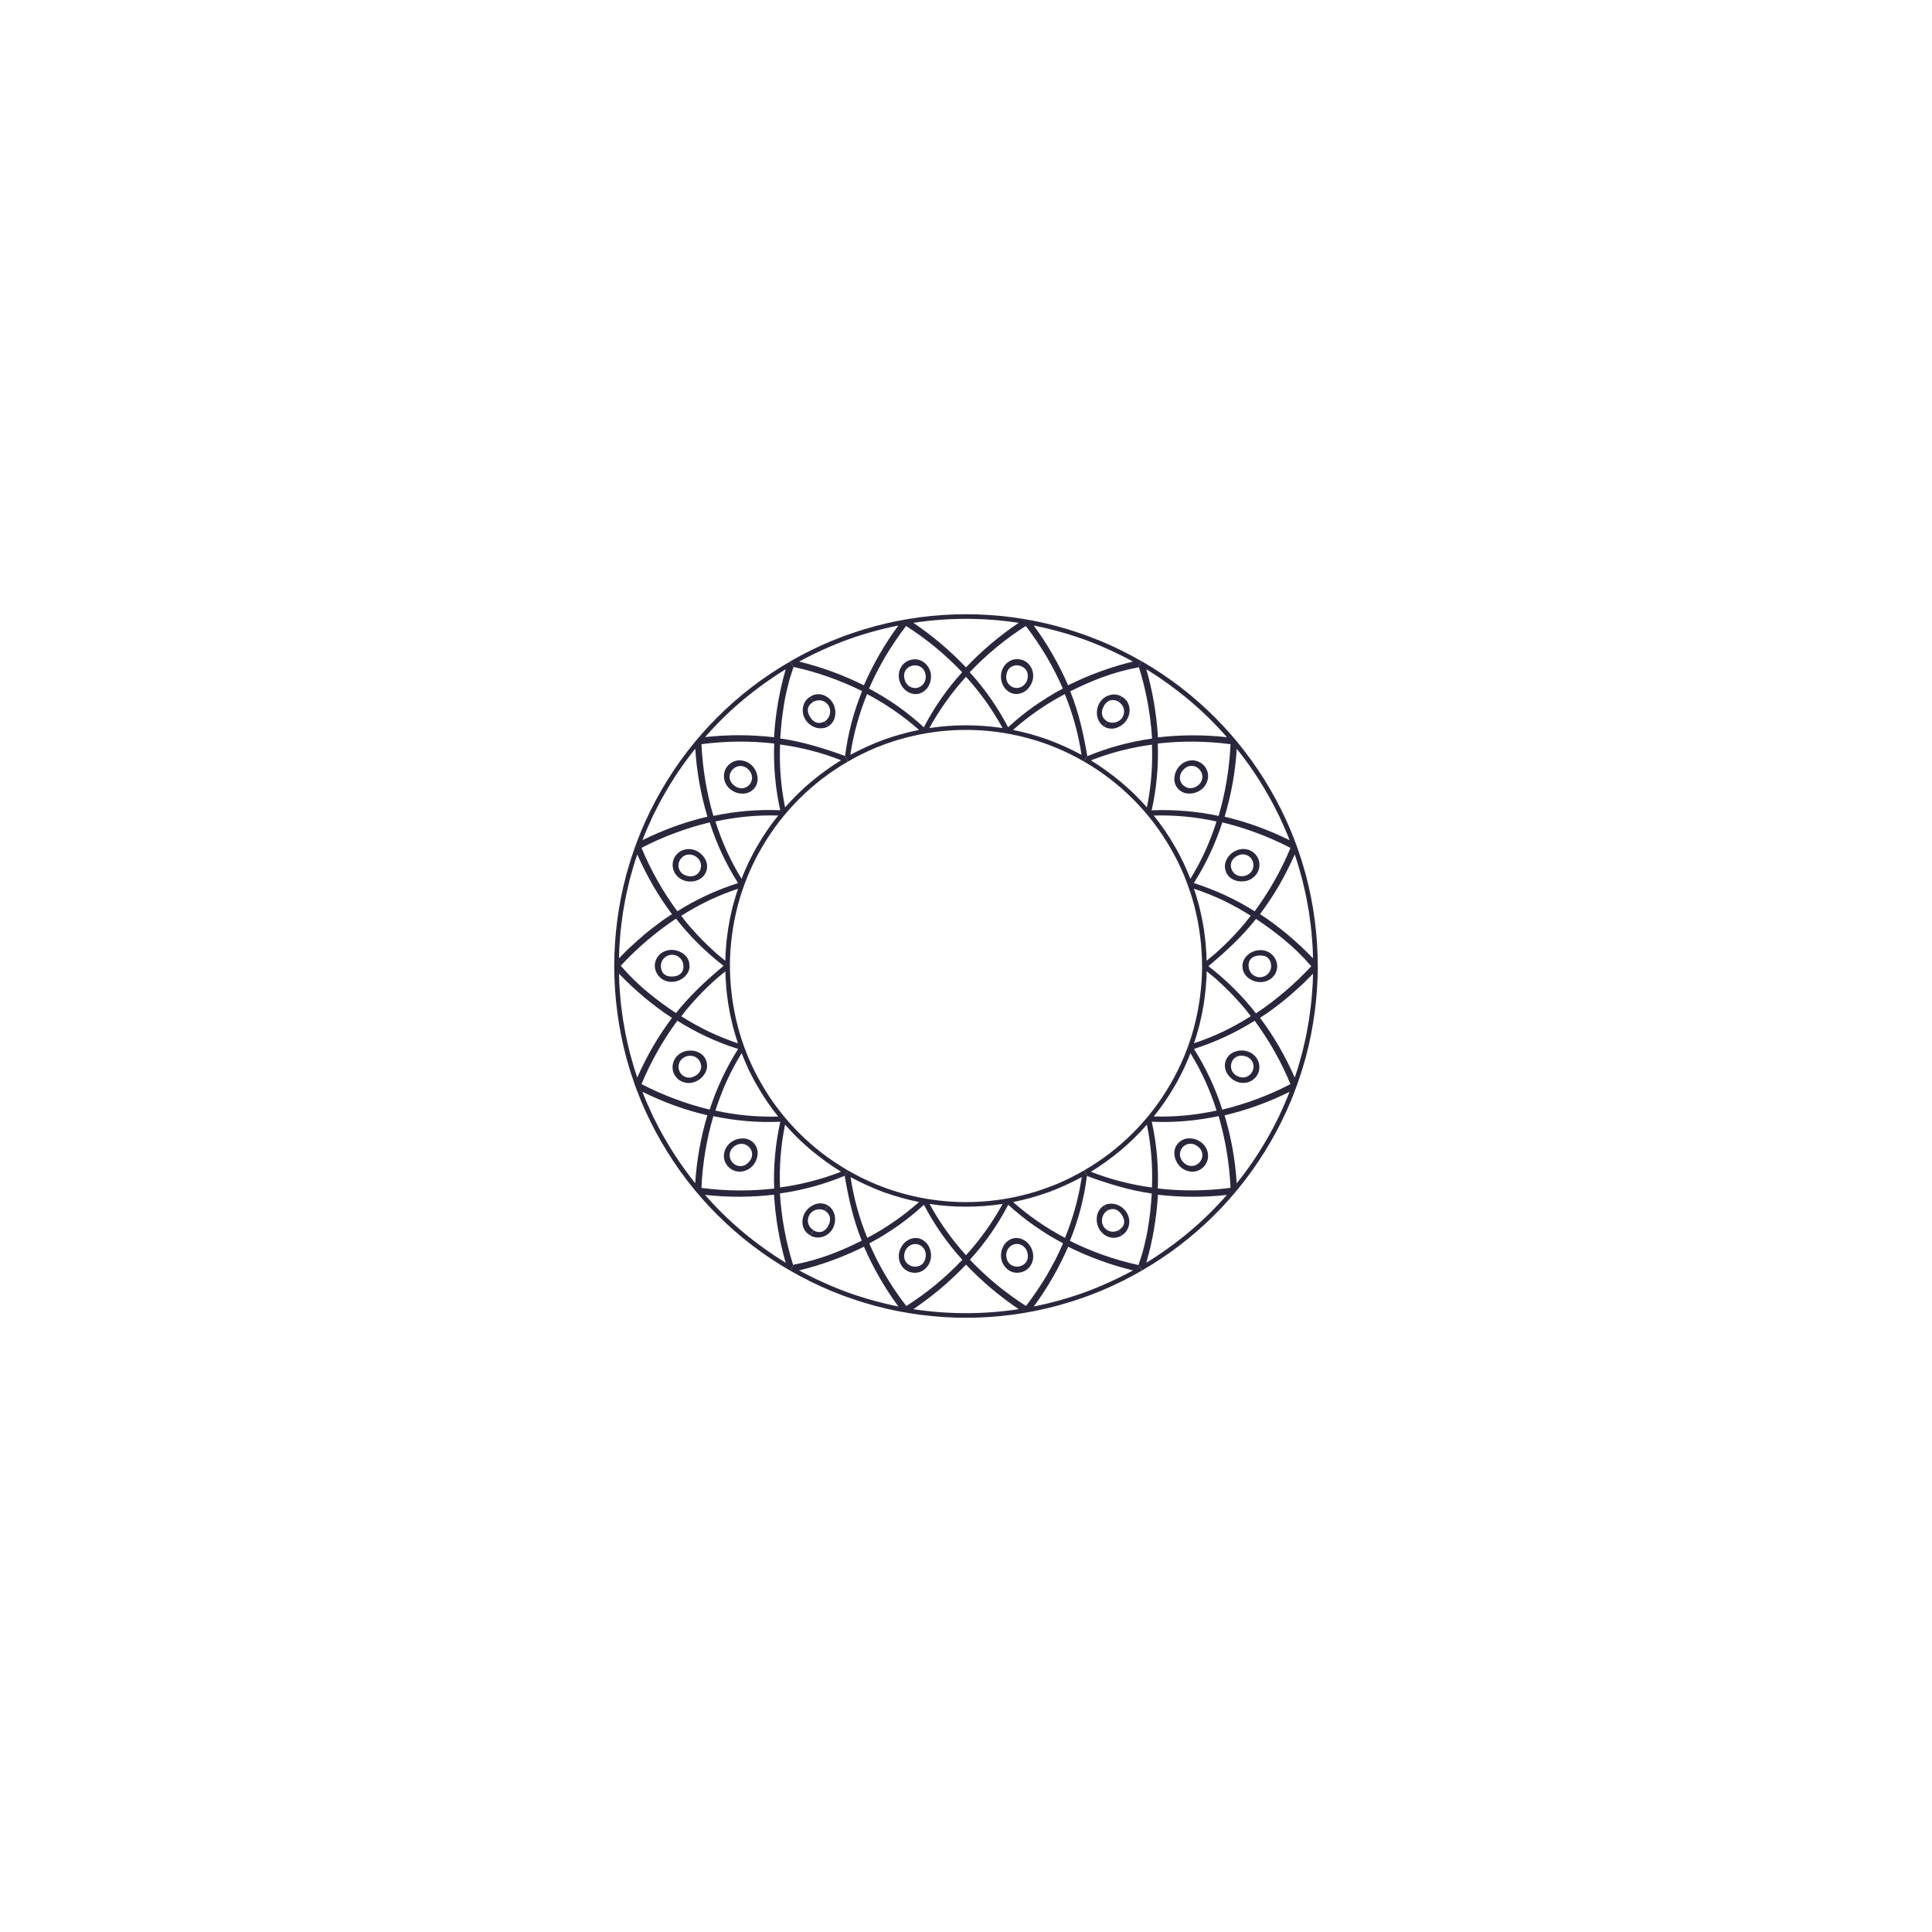
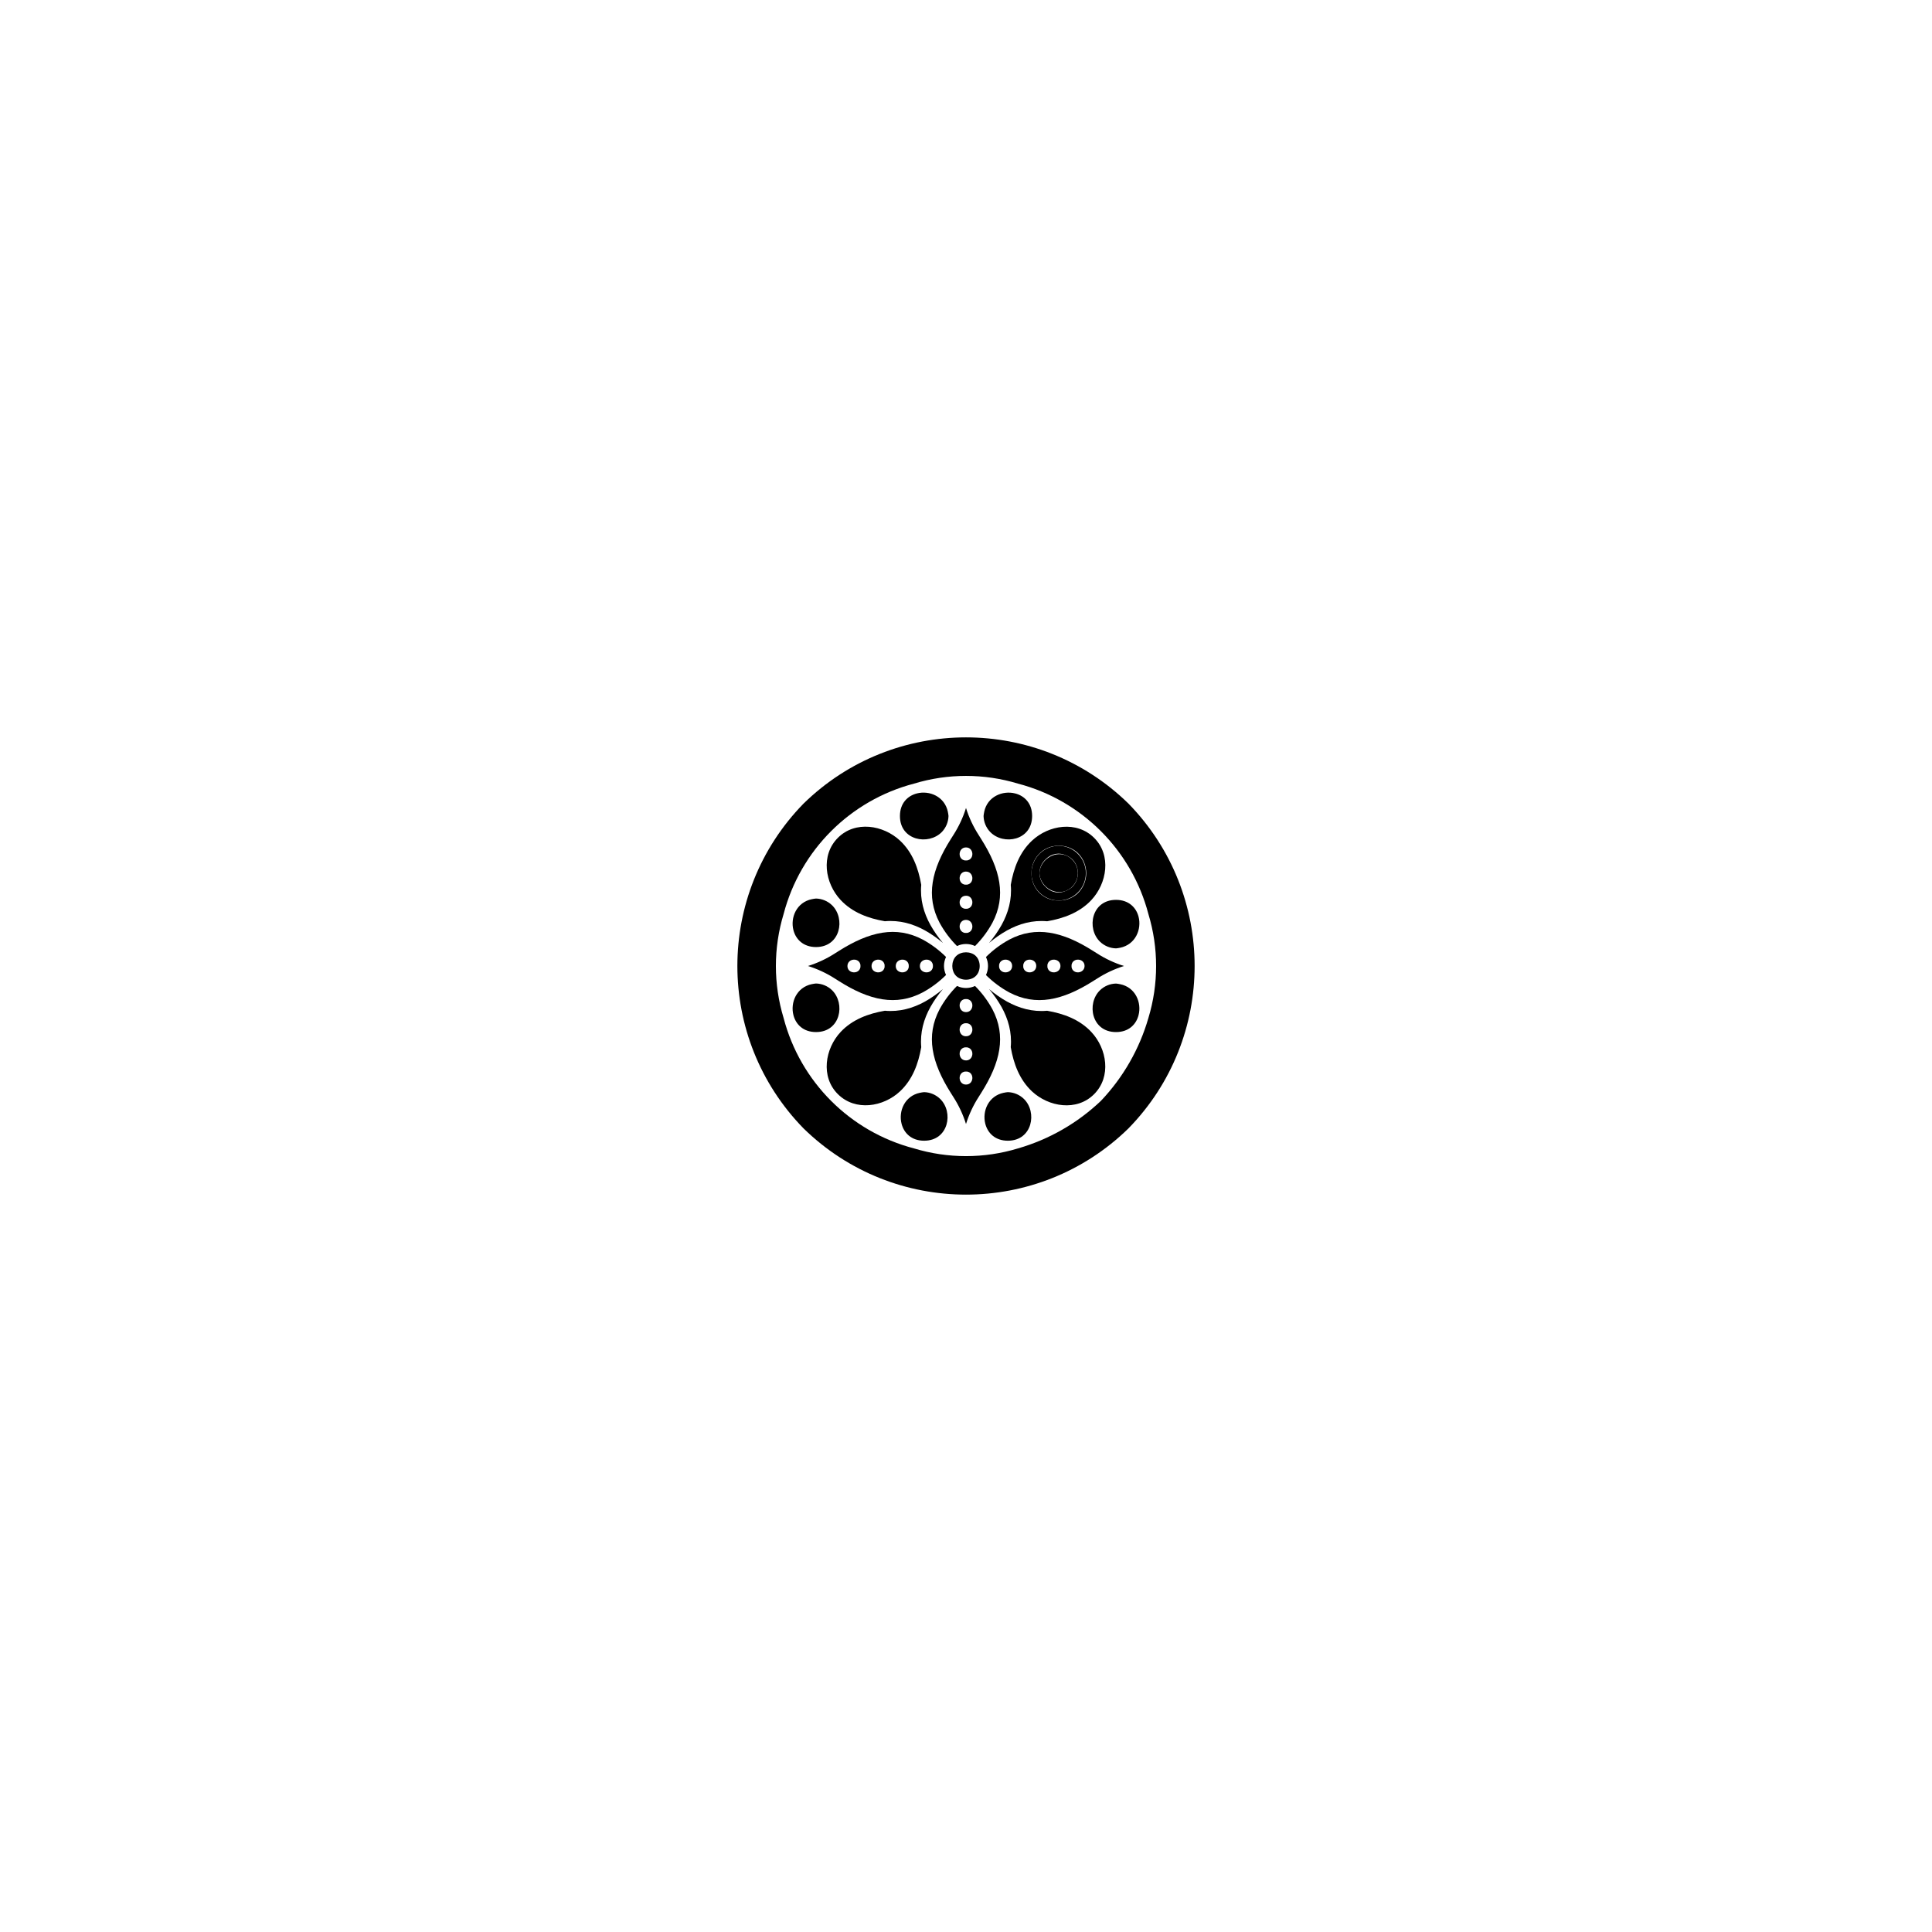
<svg xmlns="http://www.w3.org/2000/svg" id="Layer_1" data-name="Layer 1" viewBox="0 0 1200 1200">
-   <defs>
-     <style>.cls-1{fill:#2a273d;}</style>
-   </defs>
-   <path class="cls-1" d="M699.63,752.88a11.73,11.73,0,0,0-6.52-4.85,10,10,0,0,0-3.74-.36,8.41,8.41,0,0,0-3.54,1l1.89,3.27c3.34-1.83,6.61-1.24,9.12,2.72s1.54,7.41-2.08,9.45l1.89,3.27a10.09,10.09,0,0,0,3-2.76,10.58,10.58,0,0,0,1.56-3.73A10.69,10.69,0,0,0,699.63,752.88Z" />
-   <path class="cls-1" d="M673.27,727A146,146,0,0,0,727,673.27a144.22,144.22,0,0,0,8.51-17.17c1.15-3,2.4-5.91,3.35-9,.48-1.52,1.09-3,1.49-4.55l1.3-4.6a150.7,150.7,0,0,0,5-38h4.21a.62.62,0,0,0-.29.15,168,168,0,0,1,29.55,29.31,192.33,192.33,0,0,0,34.34-29.28.43.43,0,0,0-.28-.18h4.34a222.83,222.83,0,0,1-7.43,56.53l-2,6.89c-.62,2.31-1.47,4.54-2.21,6.81-1.45,4.55-3.26,9-5,13.41a215.53,215.53,0,0,1-12.69,25.62,217.83,217.83,0,0,1-79.93,79.93l-2.09-3.62c.68-1.93,1.32-3.82,1.91-5.7s1.07-3.82,1.54-5.7c.93-3.76,1.76-7.36,2.35-11.09s1.13-7.27,1.52-10.88.65-7.26.9-10.82c-3.61-.54-7.08-1.18-10.47-1.89s-6.8-1.65-10.09-2.55-6.59-2-9.83-3l-4.83-1.62-4.86-1.8Zm88.8,15.18a189.77,189.77,0,0,1-42.84-.11A193.46,193.46,0,0,1,712,784.31a229.9,229.9,0,0,0,26.66-19.18A213.73,213.73,0,0,0,762.07,742.16Zm38.87-64a203.11,203.11,0,0,1-20.1,8.58,188,188,0,0,1-20.23,6,186.9,186.9,0,0,1,7.54,42.19,208,208,0,0,0,18.55-27.1c2.82-4.7,5.26-9.62,7.73-14.51C796.71,688.32,799,683.34,800.94,678.2Zm-18.31-46A184,184,0,0,1,794.3,649.8a198.54,198.54,0,0,1,9.88,19.49c1.85-5.16,3.26-10.47,4.73-15.76,1.25-5.34,2.55-10.68,3.41-16.09l.72-4.05c.23-1.36.37-2.72.55-4.08.34-2.72.73-5.43,1-8.16l.63-8.19c.24-2.72.2-5.46.3-8.19-2.61,2.68-5.08,5.26-7.83,7.75s-5.41,4.87-8.11,7.17-5.6,4.48-8.38,6.57c-1.41,1-2.77,2.08-4.22,3.07Zm-41.07,15.82a159,159,0,0,0,17.9-7.16,169.9,169.9,0,0,0,17.43-9.67l-3.12-4c-1-1.29-2.2-2.58-3.29-3.83-2.23-2.51-4.4-4.92-6.7-7.24s-4.7-4.57-7-6.71-4.9-4.21-7.32-6.16c-.09,1.9,0,3.81-.21,5.71l-.43,5.69c-.18,1.89-.48,3.77-.7,5.66-.13.94-.21,1.89-.37,2.83l-.51,2.8c-.57,3.76-1.51,7.43-2.34,11.14C743.79,640.8,742.87,644.48,741.56,648.05Zm0,3.47A164.09,164.09,0,0,1,759.2,689.2a188.22,188.22,0,0,0,42.35-15.82A187.59,187.59,0,0,0,779.29,634,163.81,163.81,0,0,1,741.52,651.52Zm-24.92,42a159.71,159.71,0,0,0,39-3.7,169.57,169.57,0,0,0-7.14-18.61,157.87,157.87,0,0,0-9.1-17c-1.3,3.57-2.94,7-4.49,10.46-1.74,3.37-3.39,6.8-5.36,10.05A143.31,143.31,0,0,1,716.6,693.51Zm-1.27,3.23a162.64,162.64,0,0,1,3.76,41.49,185.48,185.48,0,0,0,45.17-.41,189.28,189.28,0,0,0-7.4-44.55A165.64,165.64,0,0,1,715.33,696.74Zm-3,1.8a147,147,0,0,1-16.29,16,163.12,163.12,0,0,1-18.49,13.32,164.62,164.62,0,0,0,37.89,9.76A161.58,161.58,0,0,0,712.37,698.54Z" />
-   <path class="cls-1" d="M733.16,724.74a12.08,12.08,0,0,1-3.65-7.27,8.93,8.93,0,0,1,2-7.14,9.36,9.36,0,0,1,6.65-3.25,12,12,0,0,1,7.85,2.4,10.61,10.61,0,0,1,4.24,7,9.71,9.71,0,0,1-2.19,7.76,9.93,9.93,0,0,1-7.23,3.52A11.23,11.23,0,0,1,733.16,724.74Zm2.27-2.42a6.63,6.63,0,0,0,9.79-.57c2.26-2.61,2.45-6.81-1.25-9.66s-7.46-1.78-9.52.62S732,719.11,735.43,722.32Z" />
-   <path class="cls-1" d="M767.85,671.72a12.41,12.41,0,0,1-6-5.6,9.11,9.11,0,0,1,4.63-12.7,11.94,11.94,0,0,1,8.16-.45,10.64,10.64,0,0,1,6.41,5.12,10.21,10.21,0,0,1,.61,8.06,10,10,0,0,1-5.65,5.76A10.88,10.88,0,0,1,767.85,671.72Zm1.25-3.07a6.68,6.68,0,0,0,9.06-3.86,6.52,6.52,0,0,0-4.49-8.66c-4.49-1.42-7.72.85-8.72,3.85S764.81,666.79,769.1,668.65Z" />
-   <path class="cls-1" d="M782.22,610c6,.27,10.93-3.87,11.09-9.86a1.26,1.26,0,0,0,0-.16h-3.77a7,7,0,0,1-14,0h-3.77a.49.49,0,0,0,0,.14C771.53,605.37,776.31,609.54,782.22,610Z" />
-   <path class="cls-1" d="M517.42,762.74c2.66-5.36,1-11.45-3.25-14.06L512.28,752a6.22,6.22,0,0,1,3.13,3.84,7.42,7.42,0,0,1-.94,5.43,7.18,7.18,0,0,1-4.09,3.81,6.68,6.68,0,0,1-5.14-.91l-1.89,3.27C508.27,770.24,514.8,768,517.42,762.74Z" />
-   <path class="cls-1" d="M526.73,727a144.22,144.22,0,0,0,17.17,8.51c3,1.15,5.91,2.4,9,3.35,1.52.48,3,1.09,4.55,1.49l4.61,1.3a146.67,146.67,0,0,0,75.94,0l4.61-1.3c1.55-.4,3-1,4.55-1.49,3.06-1,6-2.2,9-3.35A144.22,144.22,0,0,0,673.27,727l2.11,3.65a.49.49,0,0,0-.27-.17,160.65,160.65,0,0,1-10.57,40.26,183.92,183.92,0,0,0,42.54,15,.42.42,0,0,0,0-.33l2.17,3.75a215.53,215.53,0,0,1-25.62,12.69c-4.44,1.76-8.86,3.57-13.41,5-2.27.74-4.5,1.59-6.81,2.21l-6.89,2a218.76,218.76,0,0,1-113.06,0l-6.89-2c-2.31-.62-4.54-1.47-6.81-2.21-4.55-1.45-9-3.26-13.41-5a215.53,215.53,0,0,1-25.62-12.69l2.09-3.62c16.1-3,29.46-8.46,42.42-14.93-5.38-13.33-8.24-26.6-10.56-40.14ZM558,811.49a191.24,191.24,0,0,1-21.37-37.15,193,193,0,0,1-40.26,14.74,229.24,229.24,0,0,0,29.95,13.59A225.75,225.75,0,0,0,558,811.49Zm74.77,1.66A196.67,196.67,0,0,1,600,785.48a196.67,196.67,0,0,1-32.72,27.67,217.09,217.09,0,0,0,65.44,0Zm30.7-38.81a191.24,191.24,0,0,1-21.37,37.15,225.75,225.75,0,0,0,31.68-8.82,229.24,229.24,0,0,0,29.95-13.59A193,193,0,0,1,663.42,774.34Zm-34.21-27.71a163.33,163.33,0,0,0,32.22,22.23,164.13,164.13,0,0,0,10.41-37.73,164.24,164.24,0,0,1-20.72,9.4A159.5,159.5,0,0,1,629.21,746.63Zm-3,1.61a162,162,0,0,1-23.82,34.2,184.94,184.94,0,0,0,34.83,28.73,194.27,194.27,0,0,0,12.93-19.09q2.86-5,5.4-9.83c1.69-3.26,3.22-6.68,4.67-10-3.21-1.75-6.29-3.44-9.32-5.33s-6-3.85-8.79-5.81A159.15,159.15,0,0,1,626.17,748.24Zm-48.93-.46A167.33,167.33,0,0,0,600,779.65a167.33,167.33,0,0,0,22.76-31.87,151.45,151.45,0,0,1-45.52,0Zm-3.41.46a159.15,159.15,0,0,1-15.9,12.92q-4.23,2.94-8.79,5.81c-3,1.89-6.11,3.58-9.32,5.33,1.45,3.27,3,6.69,4.67,10s3.49,6.53,5.4,9.83a194.27,194.27,0,0,0,12.93,19.09,184.94,184.94,0,0,0,34.83-28.73A162,162,0,0,1,573.83,748.24Zm-3-1.61a159.5,159.5,0,0,1-21.91-6.1,164.24,164.24,0,0,1-20.72-9.4,164.13,164.13,0,0,0,10.41,37.73A163.33,163.33,0,0,0,570.79,746.63Z" />
-   <path class="cls-1" d="M558.55,777.72c1.52-5.83,6.48-9.48,11.64-8.66a8.47,8.47,0,0,1,3.47,1.48,9.69,9.69,0,0,1,2.67,2.67,11.8,11.8,0,0,1,1.87,7.95,10.75,10.75,0,0,1-3.92,7.22,9.37,9.37,0,0,1-7.82,2C560.54,789.4,557.25,783.53,558.55,777.72Zm3.23.74c-1.93,9.28,11.94,11.8,13.13,2.28a7.14,7.14,0,0,0-1.27-5.48,6.47,6.47,0,0,0-8.72-1.5A7.37,7.37,0,0,0,561.78,778.46Z" />
-   <path class="cls-1" d="M621.8,781.16a12.26,12.26,0,0,1,1.88-7.95,9.59,9.59,0,0,1,2.64-2.67,8.51,8.51,0,0,1,3.49-1.48c5.08-.81,10.22,2.8,11.64,8.66s-2.07,11.69-7.91,12.64a10.23,10.23,0,0,1-4.21-.12,10,10,0,0,1-3.59-1.87A11.1,11.1,0,0,1,621.8,781.16Zm3.29-.42c1.35,9.43,15.25,7,13.13-2.28a7.2,7.2,0,0,0-3.05-4.74,6.36,6.36,0,0,0-4.65-1,6.73,6.73,0,0,0-4.07,2.5A7.28,7.28,0,0,0,625.09,780.74Z" />
-   <path class="cls-1" d="M682.43,762.81a11.22,11.22,0,0,0,6.13,5.46,9.26,9.26,0,0,0,8-.8.55.55,0,0,0,.13-.09l-1.89-3.27a7.08,7.08,0,0,1-4.79.81,6.81,6.81,0,0,1-4.77-3.52,7.13,7.13,0,0,1-.35-5.83,6.63,6.63,0,0,1,2.88-3.61l-1.89-3.27-.13.06a9.3,9.3,0,0,0-4.28,6A12.33,12.33,0,0,0,682.43,762.81Z" />
-   <path class="cls-1" d="M417.77,609.85c5.89-.37,10.6-4.91,10.53-9.85h-3.78c.09,3.81-2.18,6.35-6.86,6.54s-7.07-2.39-7.19-6.54h-3.78A10.34,10.34,0,0,0,417.77,609.85Z" />
-   <path class="cls-1" d="M453.38,600a150.24,150.24,0,0,0,5,38l1.3,4.6c.4,1.55,1,3,1.49,4.55.95,3.06,2.2,6,3.35,9A144.22,144.22,0,0,0,473,673.27,146,146,0,0,0,526.73,727l-2.11,3.65a.57.57,0,0,0,0-.32,163.58,163.58,0,0,1-40.19,10.93,187.55,187.55,0,0,0,8.17,44.36.5.5,0,0,0,.3-.16l-2.17,3.75a217.83,217.83,0,0,1-79.93-79.93,215.53,215.53,0,0,1-12.69-25.62c-1.76-4.44-3.57-8.86-5-13.41-.74-2.27-1.59-4.5-2.21-6.81l-2-6.89A222.83,222.83,0,0,1,381.5,600h4.19c10.69,12.41,22.22,21.23,34.17,29.24,9-11.33,18.93-20.41,29.45-29.24Zm-57.56,69.29a198.54,198.54,0,0,1,9.88-19.49,184,184,0,0,1,11.67-17.57l-4.34-2.9c-1.45-1-2.81-2-4.22-3.07-2.78-2.09-5.64-4.28-8.38-6.57s-5.4-4.69-8.11-7.17-5.22-5.07-7.83-7.75c.1,2.73.06,5.47.3,8.19l.63,8.19c.26,2.73.65,5.44,1,8.16.18,1.36.32,2.72.55,4.08l.72,4.05c.86,5.41,2.16,10.75,3.41,16.09C392.56,658.82,394,664.13,395.82,669.29Zm36,65.63a186.9,186.9,0,0,1,7.54-42.19,188,188,0,0,1-20.23-6,203.11,203.11,0,0,1-20.1-8.58c1.92,5.14,4.23,10.12,6.51,15.11,2.47,4.89,4.91,9.81,7.73,14.51A208,208,0,0,0,431.85,734.92Zm48.92,7.13a189.77,189.77,0,0,1-42.84.11,213.73,213.73,0,0,0,23.45,23A229.9,229.9,0,0,0,488,784.31,193.46,193.46,0,0,1,480.77,742.05Zm6.86-43.51a162.09,162.09,0,0,0-3.11,39,164.62,164.62,0,0,0,37.89-9.76,163.12,163.12,0,0,1-18.49-13.32A147,147,0,0,1,487.63,698.54Zm-3-1.8a165.64,165.64,0,0,1-41.53-3.47,189.28,189.28,0,0,0-7.4,44.55,185.48,185.48,0,0,0,45.17.41A162.64,162.64,0,0,1,484.67,696.74Zm-24-42.54a157.87,157.87,0,0,0-9.1,17,169.57,169.57,0,0,0-7.14,18.61,160.21,160.21,0,0,0,39,3.7,143.31,143.31,0,0,1-12.87-18.8c-2-3.25-3.62-6.68-5.36-10.05C463.62,661.2,462,657.77,460.68,654.2Zm-2.2-2.68A163.81,163.81,0,0,1,420.71,634a187.59,187.59,0,0,0-22.26,39.35A188.22,188.22,0,0,0,440.8,689.2,164.09,164.09,0,0,1,458.48,651.52Zm0-3.47c-1.31-3.57-2.23-7.25-3.29-10.89-.83-3.71-1.77-7.38-2.34-11.14l-.51-2.8c-.16-.94-.24-1.89-.37-2.83-.22-1.89-.52-3.77-.7-5.66L450.8,609c-.2-1.9-.12-3.81-.21-5.71-2.42,1.95-5,4-7.32,6.16s-4.7,4.37-7,6.71-4.47,4.73-6.7,7.24c-1.09,1.25-2.24,2.54-3.29,3.83l-3.12,4a169.9,169.9,0,0,0,17.43,9.67A159,159,0,0,0,458.44,648.05Z" />
-   <path class="cls-1" d="M425.33,653c5.71-1.56,11.63.84,13.3,5.78a9.08,9.08,0,0,1-.5,7.38,12,12,0,0,1-6,5.59,10.56,10.56,0,0,1-8.19.2,10.09,10.09,0,0,1-5.65-5.77C416.38,660.47,419.55,654.78,425.33,653Zm1,3.16a6.69,6.69,0,0,0-4.45,8.78,6.51,6.51,0,0,0,9,3.74c4.35-1.8,5.34-5.6,4.19-8.55S430.81,654.81,426.33,656.13Z" />
-   <path class="cls-1" d="M454,709.48a12.43,12.43,0,0,1,7.85-2.39,9.27,9.27,0,0,1,6.65,3.24,9.05,9.05,0,0,1,2,7.15,11.71,11.71,0,0,1-3.66,7.26,10.87,10.87,0,0,1-7.68,3,10.05,10.05,0,0,1-7.23-3.53,9.63,9.63,0,0,1-2.19-7.75A11,11,0,0,1,454,709.48Zm2,2.61a6.62,6.62,0,0,0-1.17,9.76,6.47,6.47,0,0,0,9.71.47c3.47-3.18,3.14-7.13,1.06-9.51S459.81,709.28,456,712.09Z" />
-   <path class="cls-1" d="M500.23,752.79a11.14,11.14,0,0,0-1.67,8,9.7,9.7,0,0,0,1.52,3.71,9.85,9.85,0,0,0,3.13,2.79.66.66,0,0,0,.15.07l1.89-3.27a6.92,6.92,0,0,1-2.42-9.65,7.06,7.06,0,0,1,4.89-3.2,6.84,6.84,0,0,1,4.56.7l1.89-3.27a.5.5,0,0,0-.12-.08,8.48,8.48,0,0,0-3.61-1.11,9.24,9.24,0,0,0-3.71.37A12.34,12.34,0,0,0,500.23,752.79Z" />
-   <path class="cls-1" d="M500.37,447.12a11.73,11.73,0,0,0,6.52,4.85,10,10,0,0,0,3.74.36,8.41,8.41,0,0,0,3.54-1l-1.89-3.27c-3.34,1.83-6.61,1.24-9.12-2.72s-1.54-7.41,2.08-9.45l-1.89-3.27a10.09,10.09,0,0,0-3,2.76,10.58,10.58,0,0,0-1.56,3.73A10.69,10.69,0,0,0,500.37,447.12Z" />
-   <path class="cls-1" d="M526.73,473A146,146,0,0,0,473,526.73a144.22,144.22,0,0,0-8.51,17.17c-1.15,3-2.4,5.91-3.35,9-.48,1.52-1.09,3-1.49,4.55l-1.3,4.6a150.24,150.24,0,0,0-5,38h-4.22a.62.62,0,0,0,.29-.15,168,168,0,0,1-29.55-29.31,192.33,192.33,0,0,0-34.34,29.28.43.43,0,0,0,.28.18H381.5a222.83,222.83,0,0,1,7.43-56.53l2-6.89c.62-2.31,1.47-4.54,2.21-6.81,1.45-4.55,3.26-9,5-13.41a215.53,215.53,0,0,1,12.69-25.62,217.83,217.83,0,0,1,79.93-79.93l2.09,3.62c-.68,1.93-1.32,3.82-1.91,5.7s-1.07,3.82-1.54,5.7c-.93,3.76-1.76,7.36-2.35,11.09s-1.13,7.27-1.52,10.88-.65,7.26-.9,10.82c3.61.54,7.08,1.18,10.47,1.89s6.81,1.65,10.09,2.55,6.59,2,9.83,3l4.83,1.62,4.86,1.8Zm-88.8-15.18a189.77,189.77,0,0,1,42.84.11A193.46,193.46,0,0,1,488,415.69a229.9,229.9,0,0,0-26.66,19.18A213.73,213.73,0,0,0,437.93,457.84Zm-38.87,64a203.11,203.11,0,0,1,20.1-8.58,188,188,0,0,1,20.23-6,186.9,186.9,0,0,1-7.54-42.19,208,208,0,0,0-18.55,27.1c-2.82,4.7-5.26,9.62-7.73,14.51C403.29,511.68,401,516.66,399.06,521.8Zm18.31,46A184,184,0,0,1,405.7,550.2a198.54,198.54,0,0,1-9.88-19.49c-1.85,5.16-3.26,10.47-4.73,15.76-1.25,5.34-2.55,10.68-3.41,16.09l-.72,4.05c-.23,1.36-.37,2.72-.55,4.08-.34,2.72-.73,5.43-1,8.16l-.63,8.19c-.24,2.72-.2,5.46-.3,8.19,2.61-2.68,5.08-5.26,7.83-7.75s5.41-4.87,8.11-7.17,5.6-4.48,8.38-6.57c1.41-1,2.77-2.08,4.22-3.07ZM458.44,552a159,159,0,0,0-17.9,7.16,169.9,169.9,0,0,0-17.43,9.67l3.12,4c1,1.29,2.2,2.58,3.29,3.83,2.23,2.51,4.4,4.92,6.7,7.24s4.7,4.57,7,6.71,4.9,4.21,7.32,6.16c.09-1.9,0-3.81.21-5.71l.43-5.69c.18-1.89.48-3.77.7-5.66.13-.94.21-1.89.37-2.83l.51-2.8c.57-3.76,1.51-7.43,2.34-11.14C456.21,559.2,457.13,555.52,458.44,552Zm0-3.47A164.09,164.09,0,0,1,440.8,510.8a188.22,188.22,0,0,0-42.35,15.82A187.59,187.59,0,0,0,420.71,566,163.81,163.81,0,0,1,458.48,548.48Zm24.92-42a159.71,159.71,0,0,0-39,3.7,169.57,169.57,0,0,0,7.14,18.61,157.87,157.87,0,0,0,9.1,17c1.3-3.57,2.94-7,4.49-10.46,1.74-3.37,3.39-6.8,5.36-10.05A143.31,143.31,0,0,1,483.4,506.49Zm1.27-3.23a162.64,162.64,0,0,1-3.76-41.49,185.48,185.48,0,0,0-45.17.41,189.28,189.28,0,0,0,7.4,44.55A165.64,165.64,0,0,1,484.67,503.26Zm3-1.8a147,147,0,0,1,16.29-16,163.12,163.12,0,0,1,18.49-13.32,164.62,164.62,0,0,0-37.89-9.76A162.09,162.09,0,0,0,487.63,501.46Z" />
-   <path class="cls-1" d="M466.84,475.26a12.08,12.08,0,0,1,3.65,7.27,8.93,8.93,0,0,1-2,7.14,9.36,9.36,0,0,1-6.65,3.25,12,12,0,0,1-7.85-2.4,10.61,10.61,0,0,1-4.24-7,9.75,9.75,0,0,1,2.19-7.76,9.93,9.93,0,0,1,7.23-3.52A11.23,11.23,0,0,1,466.84,475.26Zm-2.27,2.42a6.63,6.63,0,0,0-9.79.57c-2.26,2.61-2.45,6.81,1.25,9.66s7.46,1.78,9.52-.62S468,480.89,464.57,477.68Z" />
-   <path class="cls-1" d="M432.15,528.28a12.41,12.41,0,0,1,6,5.6,9.11,9.11,0,0,1-4.63,12.7,11.94,11.94,0,0,1-8.16.45,10.64,10.64,0,0,1-6.41-5.12,10.21,10.21,0,0,1-.61-8.06,10,10,0,0,1,5.65-5.76A10.88,10.88,0,0,1,432.15,528.28Zm-1.25,3.07a6.68,6.68,0,0,0-9.06,3.86,6.52,6.52,0,0,0,4.49,8.66c4.49,1.42,7.72-.85,8.72-3.85S435.19,533.21,430.9,531.35Z" />
-   <path class="cls-1" d="M417.78,590c-6-.27-10.93,3.87-11.09,9.86a1.26,1.26,0,0,0,0,.16h3.77a7,7,0,0,1,14,0h3.77a.49.49,0,0,0,0-.14C428.47,594.63,423.69,590.46,417.78,590Z" />
-   <path class="cls-1" d="M682.58,437.26c-2.66,5.36-1,11.45,3.25,14.06l1.89-3.27a6.22,6.22,0,0,1-3.13-3.84,7.42,7.42,0,0,1,.94-5.43,7.18,7.18,0,0,1,4.09-3.81,6.68,6.68,0,0,1,5.14.91l1.89-3.27C691.73,429.76,685.2,432,682.58,437.26Z" />
-   <path class="cls-1" d="M673.27,473a144.22,144.22,0,0,0-17.17-8.51c-3-1.15-5.91-2.4-9-3.35-1.52-.48-3-1.09-4.55-1.49l-4.61-1.3a147,147,0,0,0-75.94,0l-4.61,1.3c-1.55.4-3,1-4.55,1.49-3.06.95-6,2.2-9,3.35A144.22,144.22,0,0,0,526.73,473l-2.11-3.65a.49.49,0,0,0,.27.17,160.65,160.65,0,0,1,10.57-40.26,183.92,183.92,0,0,0-42.54-15,.42.42,0,0,0,0,.33l-2.17-3.75a215.53,215.53,0,0,1,25.62-12.69c4.44-1.76,8.86-3.57,13.41-5,2.27-.74,4.5-1.59,6.81-2.21l6.89-2a218.76,218.76,0,0,1,113.06,0l6.89,2c2.31.62,4.54,1.47,6.81,2.21,4.55,1.45,9,3.26,13.41,5a215.53,215.53,0,0,1,25.62,12.69l-2.09,3.62c-16.1,3-29.46,8.46-42.42,14.93,5.38,13.33,8.24,26.6,10.56,40.14Zm-31.22-84.51a191.24,191.24,0,0,1,21.37,37.15,193,193,0,0,1,40.26-14.74,229.24,229.24,0,0,0-29.95-13.59A225.75,225.75,0,0,0,642.05,388.51Zm-74.77-1.66A196.67,196.67,0,0,1,600,414.52a196.67,196.67,0,0,1,32.72-27.67,218,218,0,0,0-65.44,0Zm-30.7,38.81A191.24,191.24,0,0,1,558,388.51a225.75,225.75,0,0,0-31.68,8.82,229.24,229.24,0,0,0-29.95,13.59A193,193,0,0,1,536.58,425.66Zm34.21,27.71a163.33,163.33,0,0,0-32.22-22.23,164.13,164.13,0,0,0-10.41,37.73,164.24,164.24,0,0,1,20.72-9.4A159.5,159.5,0,0,1,570.79,453.37Zm3-1.61a162,162,0,0,1,23.82-34.2,184.94,184.94,0,0,0-34.83-28.73,194.27,194.27,0,0,0-12.93,19.09q-2.86,4.95-5.4,9.83c-1.69,3.26-3.22,6.68-4.67,9.95,3.21,1.75,6.29,3.44,9.32,5.33s6,3.85,8.79,5.81A159.15,159.15,0,0,1,573.83,451.76Zm48.93.46A167.33,167.33,0,0,0,600,420.35a167.33,167.33,0,0,0-22.76,31.87,151.45,151.45,0,0,1,45.52,0Zm3.41-.46a159.15,159.15,0,0,1,15.9-12.92q4.23-2.94,8.79-5.81c3-1.89,6.11-3.58,9.32-5.33-1.45-3.27-3-6.69-4.67-9.95s-3.49-6.53-5.4-9.83a194.27,194.27,0,0,0-12.93-19.09,184.94,184.94,0,0,0-34.83,28.73A162,162,0,0,1,626.17,451.76Zm3,1.61a159.5,159.5,0,0,1,21.91,6.1,164.24,164.24,0,0,1,20.72,9.4,164.13,164.13,0,0,0-10.41-37.73A163.33,163.33,0,0,0,629.21,453.37Z" />
-   <path class="cls-1" d="M641.45,422.28c-1.52,5.83-6.48,9.48-11.64,8.66a8.47,8.47,0,0,1-3.47-1.48,9.69,9.69,0,0,1-2.67-2.67,11.8,11.8,0,0,1-1.87-8,10.75,10.75,0,0,1,3.92-7.22,9.37,9.37,0,0,1,7.82-2C639.46,410.6,642.75,416.47,641.45,422.28Zm-3.23-.74c1.93-9.28-11.94-11.8-13.13-2.28a7.14,7.14,0,0,0,1.27,5.48,6.47,6.47,0,0,0,8.72,1.5A7.37,7.37,0,0,0,638.22,421.54Z" />
-   <path class="cls-1" d="M578.2,418.84a12.26,12.26,0,0,1-1.88,8,9.59,9.59,0,0,1-2.64,2.67,8.51,8.51,0,0,1-3.49,1.48c-5.08.81-10.22-2.8-11.64-8.66s2.07-11.69,7.91-12.64a10.23,10.23,0,0,1,4.21.12,10,10,0,0,1,3.59,1.87A11.1,11.1,0,0,1,578.2,418.84Zm-3.29.42c-1.35-9.43-15.25-7-13.13,2.28a7.2,7.2,0,0,0,3.05,4.74,6.36,6.36,0,0,0,4.65,1,6.73,6.73,0,0,0,4.07-2.5A7.28,7.28,0,0,0,574.91,419.26Z" />
-   <path class="cls-1" d="M517.57,437.19a11.22,11.22,0,0,0-6.13-5.46,9.26,9.26,0,0,0-7.95.8.55.55,0,0,0-.13.09l1.89,3.27a7.08,7.08,0,0,1,4.79-.81,6.81,6.81,0,0,1,4.77,3.52,7.13,7.13,0,0,1,.35,5.83,6.63,6.63,0,0,1-2.88,3.61l1.89,3.27.13-.06a9.3,9.3,0,0,0,4.28-6A12.27,12.27,0,0,0,517.57,437.19Z" />
-   <path class="cls-1" d="M782.23,590.15c-5.89.37-10.6,4.91-10.53,9.85h3.78c-.09-3.81,2.18-6.35,6.86-6.54s7.07,2.39,7.19,6.54h3.78A10.34,10.34,0,0,0,782.23,590.15Z" />
-   <path class="cls-1" d="M746.63,600a150.7,150.7,0,0,0-5-38l-1.3-4.6c-.4-1.55-1-3-1.49-4.55-1-3.06-2.2-6-3.35-9A144.22,144.22,0,0,0,727,526.73,146,146,0,0,0,673.27,473l2.11-3.65a.57.57,0,0,0,0,.32,163.58,163.58,0,0,1,40.19-10.93,187.55,187.55,0,0,0-8.17-44.36.5.5,0,0,0-.3.16l2.17-3.75a217.83,217.83,0,0,1,79.93,79.93,215.53,215.53,0,0,1,12.69,25.62c1.76,4.44,3.57,8.86,5,13.41.74,2.27,1.59,4.5,2.21,6.81l2,6.89A222.83,222.83,0,0,1,818.5,600h-4.19c-10.69-12.41-22.22-21.23-34.17-29.24-9,11.33-18.93,20.41-29.45,29.24Zm57.55-69.29a198.54,198.54,0,0,1-9.88,19.49,184,184,0,0,1-11.67,17.57l4.34,2.9c1.45,1,2.81,2,4.22,3.07,2.78,2.09,5.64,4.28,8.38,6.57s5.4,4.69,8.11,7.17,5.22,5.07,7.83,7.75c-.1-2.73-.06-5.47-.3-8.19l-.63-8.19c-.26-2.73-.65-5.44-1-8.16-.18-1.36-.32-2.72-.55-4.08l-.72-4.05c-.86-5.41-2.16-10.75-3.41-16.09C807.44,541.18,806,535.87,804.18,530.71Zm-36-65.63a186.9,186.9,0,0,1-7.54,42.19,188,188,0,0,1,20.23,6,203.11,203.11,0,0,1,20.1,8.58c-1.92-5.14-4.23-10.12-6.51-15.11-2.47-4.89-4.91-9.81-7.73-14.51A208,208,0,0,0,768.15,465.08ZM719.23,458a189.77,189.77,0,0,1,42.84-.11,213.73,213.73,0,0,0-23.45-23A229.9,229.9,0,0,0,712,415.69,193.46,193.46,0,0,1,719.23,458Zm-6.86,43.51a161.58,161.58,0,0,0,3.11-39,164.62,164.62,0,0,0-37.89,9.76,163.12,163.12,0,0,1,18.49,13.32A147,147,0,0,1,712.37,501.46Zm3,1.8a165.64,165.64,0,0,1,41.53,3.47,189.28,189.28,0,0,0,7.4-44.55,185.48,185.48,0,0,0-45.17-.41A162.64,162.64,0,0,1,715.33,503.26Zm24,42.54a157.87,157.87,0,0,0,9.1-17,169.57,169.57,0,0,0,7.14-18.61,160.21,160.21,0,0,0-39-3.7,143.31,143.31,0,0,1,12.87,18.8c2,3.25,3.62,6.68,5.36,10.05C736.38,538.8,738,542.23,739.32,545.8Zm2.2,2.68A163.81,163.81,0,0,1,779.29,566a187.59,187.59,0,0,0,22.26-39.35A188.22,188.22,0,0,0,759.2,510.8,164.09,164.09,0,0,1,741.52,548.48Zm0,3.47c1.31,3.57,2.23,7.25,3.29,10.89.83,3.71,1.77,7.38,2.34,11.14l.51,2.8c.16.94.24,1.89.37,2.83.22,1.89.52,3.77.7,5.66l.43,5.69c.2,1.9.12,3.81.21,5.71,2.42-1.95,5-4,7.32-6.16s4.7-4.37,7-6.71,4.47-4.73,6.7-7.24c1.09-1.25,2.24-2.54,3.29-3.83l3.12-4a169.9,169.9,0,0,0-17.43-9.67A159,159,0,0,0,741.56,552Z" />
-   <path class="cls-1" d="M774.67,547c-5.71,1.56-11.63-.84-13.3-5.78a9.08,9.08,0,0,1,.5-7.38,12,12,0,0,1,6-5.59,10.56,10.56,0,0,1,8.19-.2,10.09,10.09,0,0,1,5.65,5.77C783.62,539.53,780.45,545.22,774.67,547Zm-1-3.16a6.69,6.69,0,0,0,4.45-8.78,6.51,6.51,0,0,0-9-3.74c-4.35,1.8-5.34,5.6-4.19,8.55S769.19,545.19,773.67,543.87Z" />
-   <path class="cls-1" d="M746,490.52a12.43,12.43,0,0,1-7.85,2.39,9.27,9.27,0,0,1-6.65-3.24,9.05,9.05,0,0,1-2-7.15,11.71,11.71,0,0,1,3.66-7.26,10.87,10.87,0,0,1,7.68-3,10.05,10.05,0,0,1,7.23,3.53,9.63,9.63,0,0,1,2.19,7.75A11,11,0,0,1,746,490.52Zm-2-2.61a6.62,6.62,0,0,0,1.17-9.76,6.47,6.47,0,0,0-9.71-.47c-3.47,3.18-3.14,7.13-1.06,9.51S740.19,490.72,744,487.91Z" />
-   <path class="cls-1" d="M699.77,447.21a11.14,11.14,0,0,0,1.67-8,9.7,9.7,0,0,0-1.52-3.71,9.85,9.85,0,0,0-3.13-2.79.66.66,0,0,0-.15-.07l-1.89,3.27a6.92,6.92,0,0,1,2.42,9.65,7.06,7.06,0,0,1-4.89,3.2,6.84,6.84,0,0,1-4.56-.7l-1.89,3.27a.5.5,0,0,0,.12.08,8.52,8.52,0,0,0,3.61,1.11,9.24,9.24,0,0,0,3.71-.37A12.34,12.34,0,0,0,699.77,447.21Z" />
+   <path d="M700.89,499.11a144.35,144.35,0,0,0-201.78,0,144.35,144.35,0,0,0,0,201.78,144.35,144.35,0,0,0,201.78,0,144.35,144.35,0,0,0,0-201.78ZM683.78,683.78a125.08,125.08,0,0,1-51.49,29.52,111.23,111.23,0,0,1-64.58,0,113.38,113.38,0,0,1-81-81,111.23,111.23,0,0,1,0-64.58,113.38,113.38,0,0,1,81-81,111.23,111.23,0,0,1,64.58,0,113.38,113.38,0,0,1,81,81,111.23,111.23,0,0,1,0,64.58A125.08,125.08,0,0,1,683.78,683.78Z" />
+   <path d="M583.6,573.15a63.55,63.55,0,0,0,10.8,14.45,13,13,0,0,1,11.2,0,63.55,63.55,0,0,0,10.8-14.45c8.68-16.48,5.06-33-7-52.06l-1.52-2.42A68.85,68.85,0,0,1,600,501.85a68.85,68.85,0,0,1-7.86,16.82c-.49.79-1,1.6-1.53,2.42C578.54,540.13,574.92,556.67,583.6,573.15ZM600,526.36c4.84-.05,5.44,7.32.68,8.08a11.57,11.57,0,0,0-1.36,0C594.56,533.68,595.16,526.31,600,526.36Zm0,15c4.84,0,5.44,7.32.68,8.11a7.72,7.72,0,0,0-1.36,0C594.56,548.67,595.16,541.33,600,541.35Zm0,15c4.84-.06,5.44,7.32.68,8.08a7.72,7.72,0,0,0-1.36,0C594.56,563.69,595.16,556.31,600,556.37Zm0,15c4.84,0,5.44,7.31.68,8.1a11.57,11.57,0,0,0-1.36,0C594.56,578.67,595.16,571.33,600,571.36Z" />
+   <path d="M626.85,616.4c16.48,8.68,33,5.06,52.06-7l2.42-1.52A69,69,0,0,1,698.14,600a69,69,0,0,1-16.81-7.86l-2.42-1.52c-19-12.08-35.58-15.7-52.06-7a63.55,63.55,0,0,0-14.45,10.8,13,13,0,0,1,0,11.2A63.55,63.55,0,0,0,626.85,616.4Zm38.71-17.08c.76-4.76,8.13-4.16,8.08.68s-7.32,5.44-8.08.68a11.57,11.57,0,0,0,0-1.36Zm-15,0c.79-4.76,8.13-4.16,8.11.68s-7.32,5.44-8.11.68a7.72,7.72,0,0,0,0-1.36Zm-15,0c.76-4.76,8.14-4.16,8.08.68s-7.32,5.44-8.08.68a7.72,7.72,0,0,0,0-1.36Zm-15,0c.79-4.76,8.13-4.16,8.1.68s-7.31,5.44-8.1.68a11.57,11.57,0,0,0,0-1.36Z" />
+   <path d="M573.15,583.6c-16.48-8.68-33-5.06-52.06,7l-2.42,1.52A69,69,0,0,1,501.86,600a69,69,0,0,1,16.81,7.86l2.42,1.52c19,12.08,35.58,15.7,52.06,7a63.55,63.55,0,0,0,14.45-10.8,13,13,0,0,1,0-11.2A63.55,63.55,0,0,0,573.15,583.6Zm-38.71,17.08c-.76,4.76-8.13,4.16-8.08-.68s7.32-5.44,8.08-.68a11.57,11.57,0,0,0,0,1.36Zm15,0c-.79,4.76-8.13,4.16-8.11-.68s7.32-5.44,8.11-.68a7.72,7.72,0,0,0,0,1.36Zm15,0c-.76,4.76-8.14,4.16-8.08-.68s7.32-5.44,8.08-.68a7.72,7.72,0,0,0,0,1.36Zm15,0c-.79,4.76-8.13,4.16-8.1-.68s7.31-5.44,8.1-.68a11.57,11.57,0,0,0,0,1.36Z" />
+   <path d="M616.4,626.85a63.55,63.55,0,0,0-10.8-14.45,13,13,0,0,1-11.2,0,63.55,63.55,0,0,0-10.8,14.45c-8.68,16.48-5.06,33,7,52.06.52.82,1,1.63,1.53,2.42A69,69,0,0,1,600,698.14a69,69,0,0,1,7.86-16.81l1.52-2.42C621.46,659.87,625.08,643.33,616.4,626.85ZM600,673.64c-4.84.05-5.44-7.32-.68-8.08a11.57,11.57,0,0,0,1.36,0C605.44,666.32,604.84,673.69,600,673.64Zm0-15c-4.84,0-5.44-7.32-.68-8.11a7.72,7.72,0,0,0,1.36,0C605.44,651.33,604.84,658.67,600,658.65Zm0-15c-4.84.06-5.44-7.32-.68-8.08a7.72,7.72,0,0,0,1.36,0C605.44,636.31,604.84,643.69,600,643.63Zm0-15c-4.84,0-5.44-7.31-.68-8.1a11.57,11.57,0,0,0,1.36,0C605.44,621.33,604.84,628.67,600,628.64Z" />
+   <path d="M603.26,592.06a9.61,9.61,0,0,0-6.52,0,7.43,7.43,0,0,0-4.68,4.68,9.61,9.61,0,0,0,0,6.52,7.43,7.43,0,0,0,4.68,4.68,9.61,9.61,0,0,0,6.52,0,7.43,7.43,0,0,0,4.68-4.68,9.61,9.61,0,0,0,0-6.52,7.43,7.43,0,0,0-4.68-4.68Z" />
+   <path d="M585,516.76a14.82,14.82,0,0,0,4.13-9.93,16.6,16.6,0,0,0-.38-2.44v-.11c-2-9.61-11.51-13.47-19.28-11.46-5.74,1.47-10.5,6.12-10.5,14C558.93,522.07,576.69,525.28,585,516.76Z" />
+   <path d="M516.76,615a14.82,14.82,0,0,0-9.93-4.13,16.6,16.6,0,0,0-2.44.38h-.11c-9.61,2-13.47,11.51-11.46,19.28,1.47,5.74,6.13,10.5,14,10.5C522.07,641.07,525.28,623.31,516.76,615Z" />
+   <path d="M506.83,588.23c15.24,0,18.45-17.76,9.93-26a14.82,14.82,0,0,0-9.93-4.13,16.6,16.6,0,0,0-2.44.38h-.11c-9.61,2-13.47,11.51-11.46,19.28C494.29,583.47,499,588.23,506.83,588.23Z" />
+   <path d="M574,678.35a17,17,0,0,0-2.45.38h-.11c-9.6,2-13.47,11.51-11.45,19.29,1.47,5.73,6.12,10.5,14,10.5,15.23,0,18.44-17.77,9.92-26A14.81,14.81,0,0,0,574,678.35Z" />
+   <path d="M626,678.35a17,17,0,0,0-2.45.38h-.11c-9.6,2-13.46,11.51-11.45,19.29,1.47,5.73,6.12,10.5,14,10.5,15.23,0,18.44-17.77,9.93-26A14.86,14.86,0,0,0,626,678.35Z" />
+   <path d="M693.17,558.92c-15.24,0-18.45,17.77-9.93,26a14.82,14.82,0,0,0,9.93,4.13,16.6,16.6,0,0,0,2.44-.38h.11c9.61-2,13.47-11.51,11.46-19.29C705.71,563.69,701.05,558.92,693.17,558.92Z" />
+   <path d="M641.07,506.83c0-7.89-4.76-12.54-10.5-14-7.77-2-17.32,1.85-19.28,11.46v.11a16.6,16.6,0,0,0-.38,2.44,14.82,14.82,0,0,0,4.13,9.93C623.31,525.28,641.07,522.07,641.07,506.83Z" />
+   <path d="M695.72,611.29h-.11a16.6,16.6,0,0,0-2.44-.38,14.82,14.82,0,0,0-9.93,4.13c-8.52,8.27-5.31,26,9.93,26,7.88,0,12.54-4.76,14-10.5C709.19,622.8,705.33,613.25,695.72,611.29Z" />
+   <path d="M650.4,627.8c-9.16.82-17.49-1.58-25-5.74a71.82,71.82,0,0,1-11.13-7.78,71.82,71.82,0,0,1,7.78,11.13c4.16,7.5,6.56,15.83,5.74,25,1.77,10.23,5.39,20.16,13.17,27.45,10.39,9.71,27.8,12.6,38.62,1.74s8-28.23-1.74-38.62C670.56,633.19,660.63,629.57,650.4,627.8Z" />
+   <path d="M549.59,572.2c9.17-.82,17.5,1.58,25,5.74a71.82,71.82,0,0,1,11.13,7.78,71.82,71.82,0,0,1-7.78-11.13c-4.16-7.5-6.56-15.83-5.74-25-1.77-10.23-5.39-20.16-13.17-27.45-10.39-9.71-27.8-12.6-38.62-1.74s-8,28.23,1.74,38.62C529.44,566.81,539.37,570.43,549.59,572.2Z" />
+   <path d="M572.2,650.4c-.82-9.16,1.58-17.49,5.74-25a71.82,71.82,0,0,1,7.78-11.13,71.82,71.82,0,0,1-11.13,7.78c-7.5,4.16-15.83,6.56-25,5.74-10.22,1.77-20.15,5.39-27.44,13.17-9.71,10.39-12.6,27.8-1.74,38.62s28.23,8,38.62-1.74C566.81,670.56,570.43,660.63,572.2,650.4Z" />
+   <path d="M627.8,549.6c.82,9.16-1.58,17.49-5.74,25a71.82,71.82,0,0,1-7.78,11.13,71.82,71.82,0,0,1,11.13-7.78c7.5-4.16,15.83-6.56,25-5.74,10.23-1.77,20.16-5.39,27.45-13.17,9.71-10.39,12.6-27.8,1.74-38.62s-28.23-8-38.62,1.74C633.19,529.44,629.57,539.37,627.8,549.6Zm29.67-24.29a16.86,16.86,0,0,1,11.84,4.38,17.54,17.54,0,0,1,0,25.26,16.86,16.86,0,0,1-11.84,4.38A16.39,16.39,0,0,1,645.05,554a16.74,16.74,0,0,1-4.37-11.14c0-.16,0-.33,0-.49s0-.32,0-.48a16.76,16.76,0,0,1,4.37-11.15A16.43,16.43,0,0,1,657.47,525.31Z" />
+   <path d="M645.64,530.29a17.39,17.39,0,0,0-5,11.55c0,.16,0,.32,0,.48s0,.33,0,.49a17,17,0,0,0,16.79,16.52,17,17,0,1,0,0-34A17.39,17.39,0,0,0,645.64,530.29Zm23.82,12a11.86,11.86,0,0,1-3.33,8.45,12.93,12.93,0,0,1-4,2.55c-3.9,1.83-8.72,1.53-12.83-2.58a11.55,11.55,0,0,1,0-16.83c4.11-4.11,8.93-4.41,12.83-2.59a13.12,13.12,0,0,1,4,2.55A11.88,11.88,0,0,1,669.46,542.32Z" />
+   <path d="M662.09,531.32c-7.85-3.09-16.28,3.43-16.47,11,.19,7.57,8.62,14.09,16.47,11a11.89,11.89,0,0,0,0-22Z" />
</svg>
